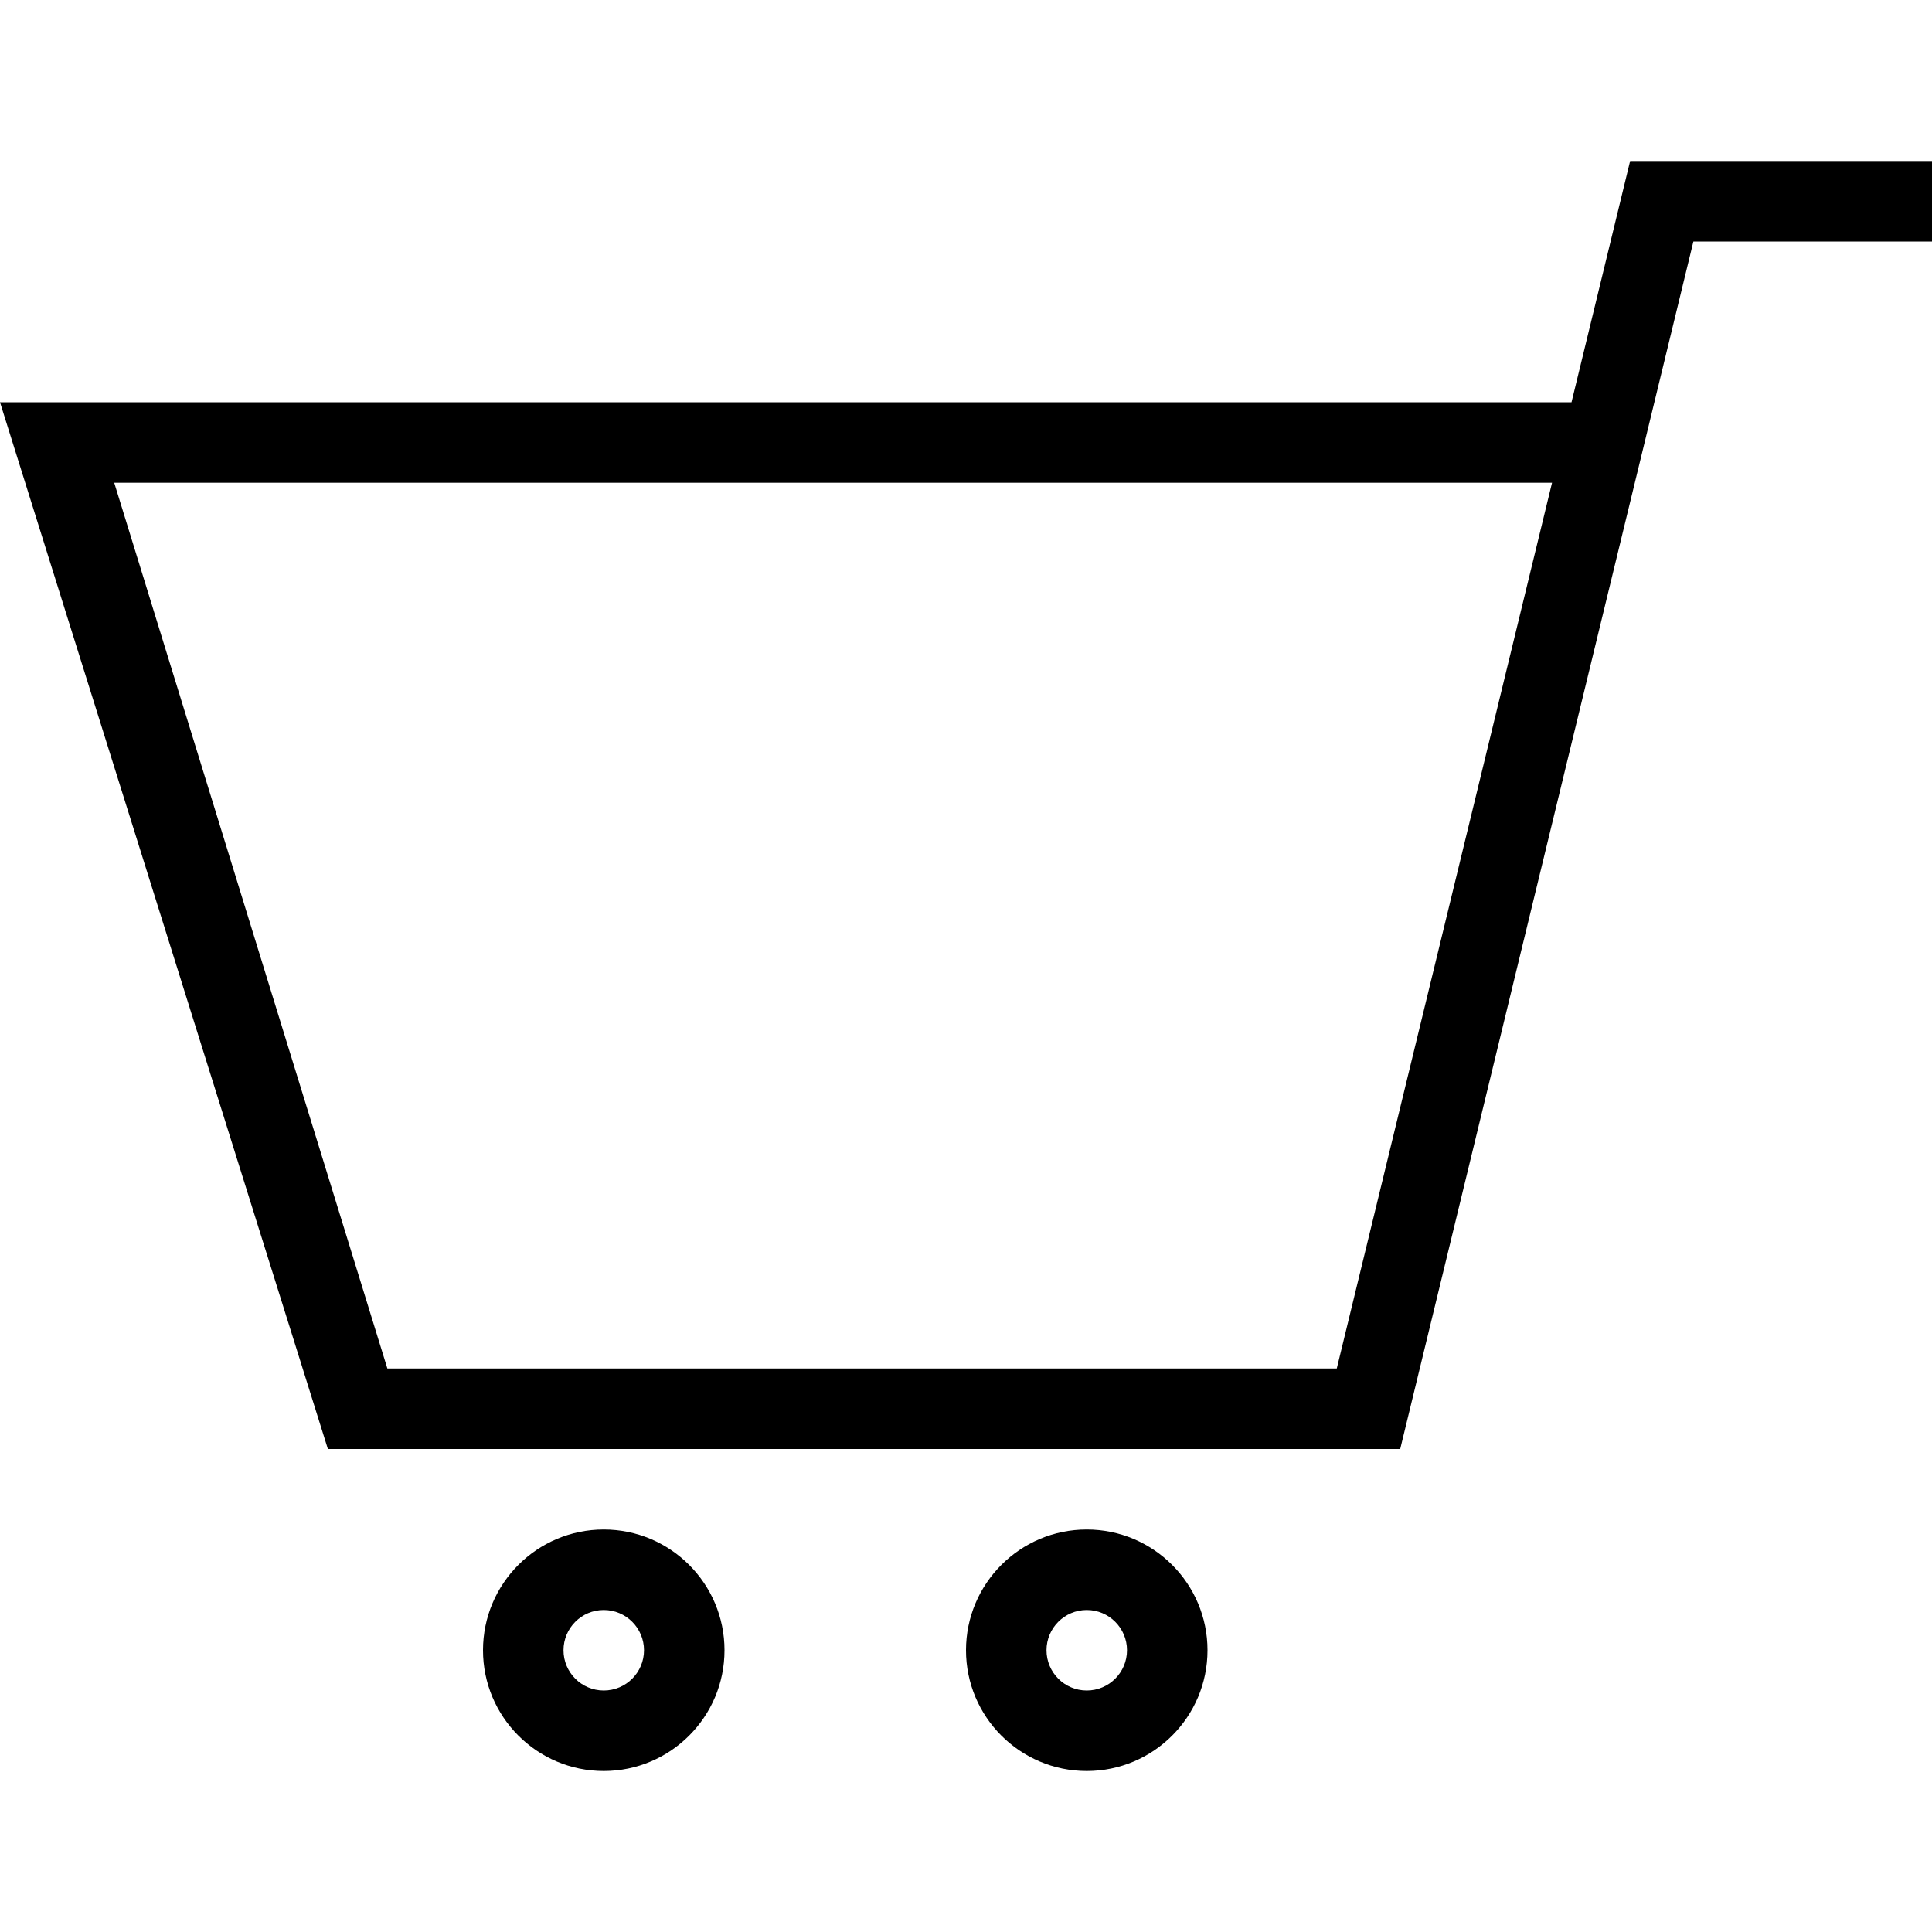
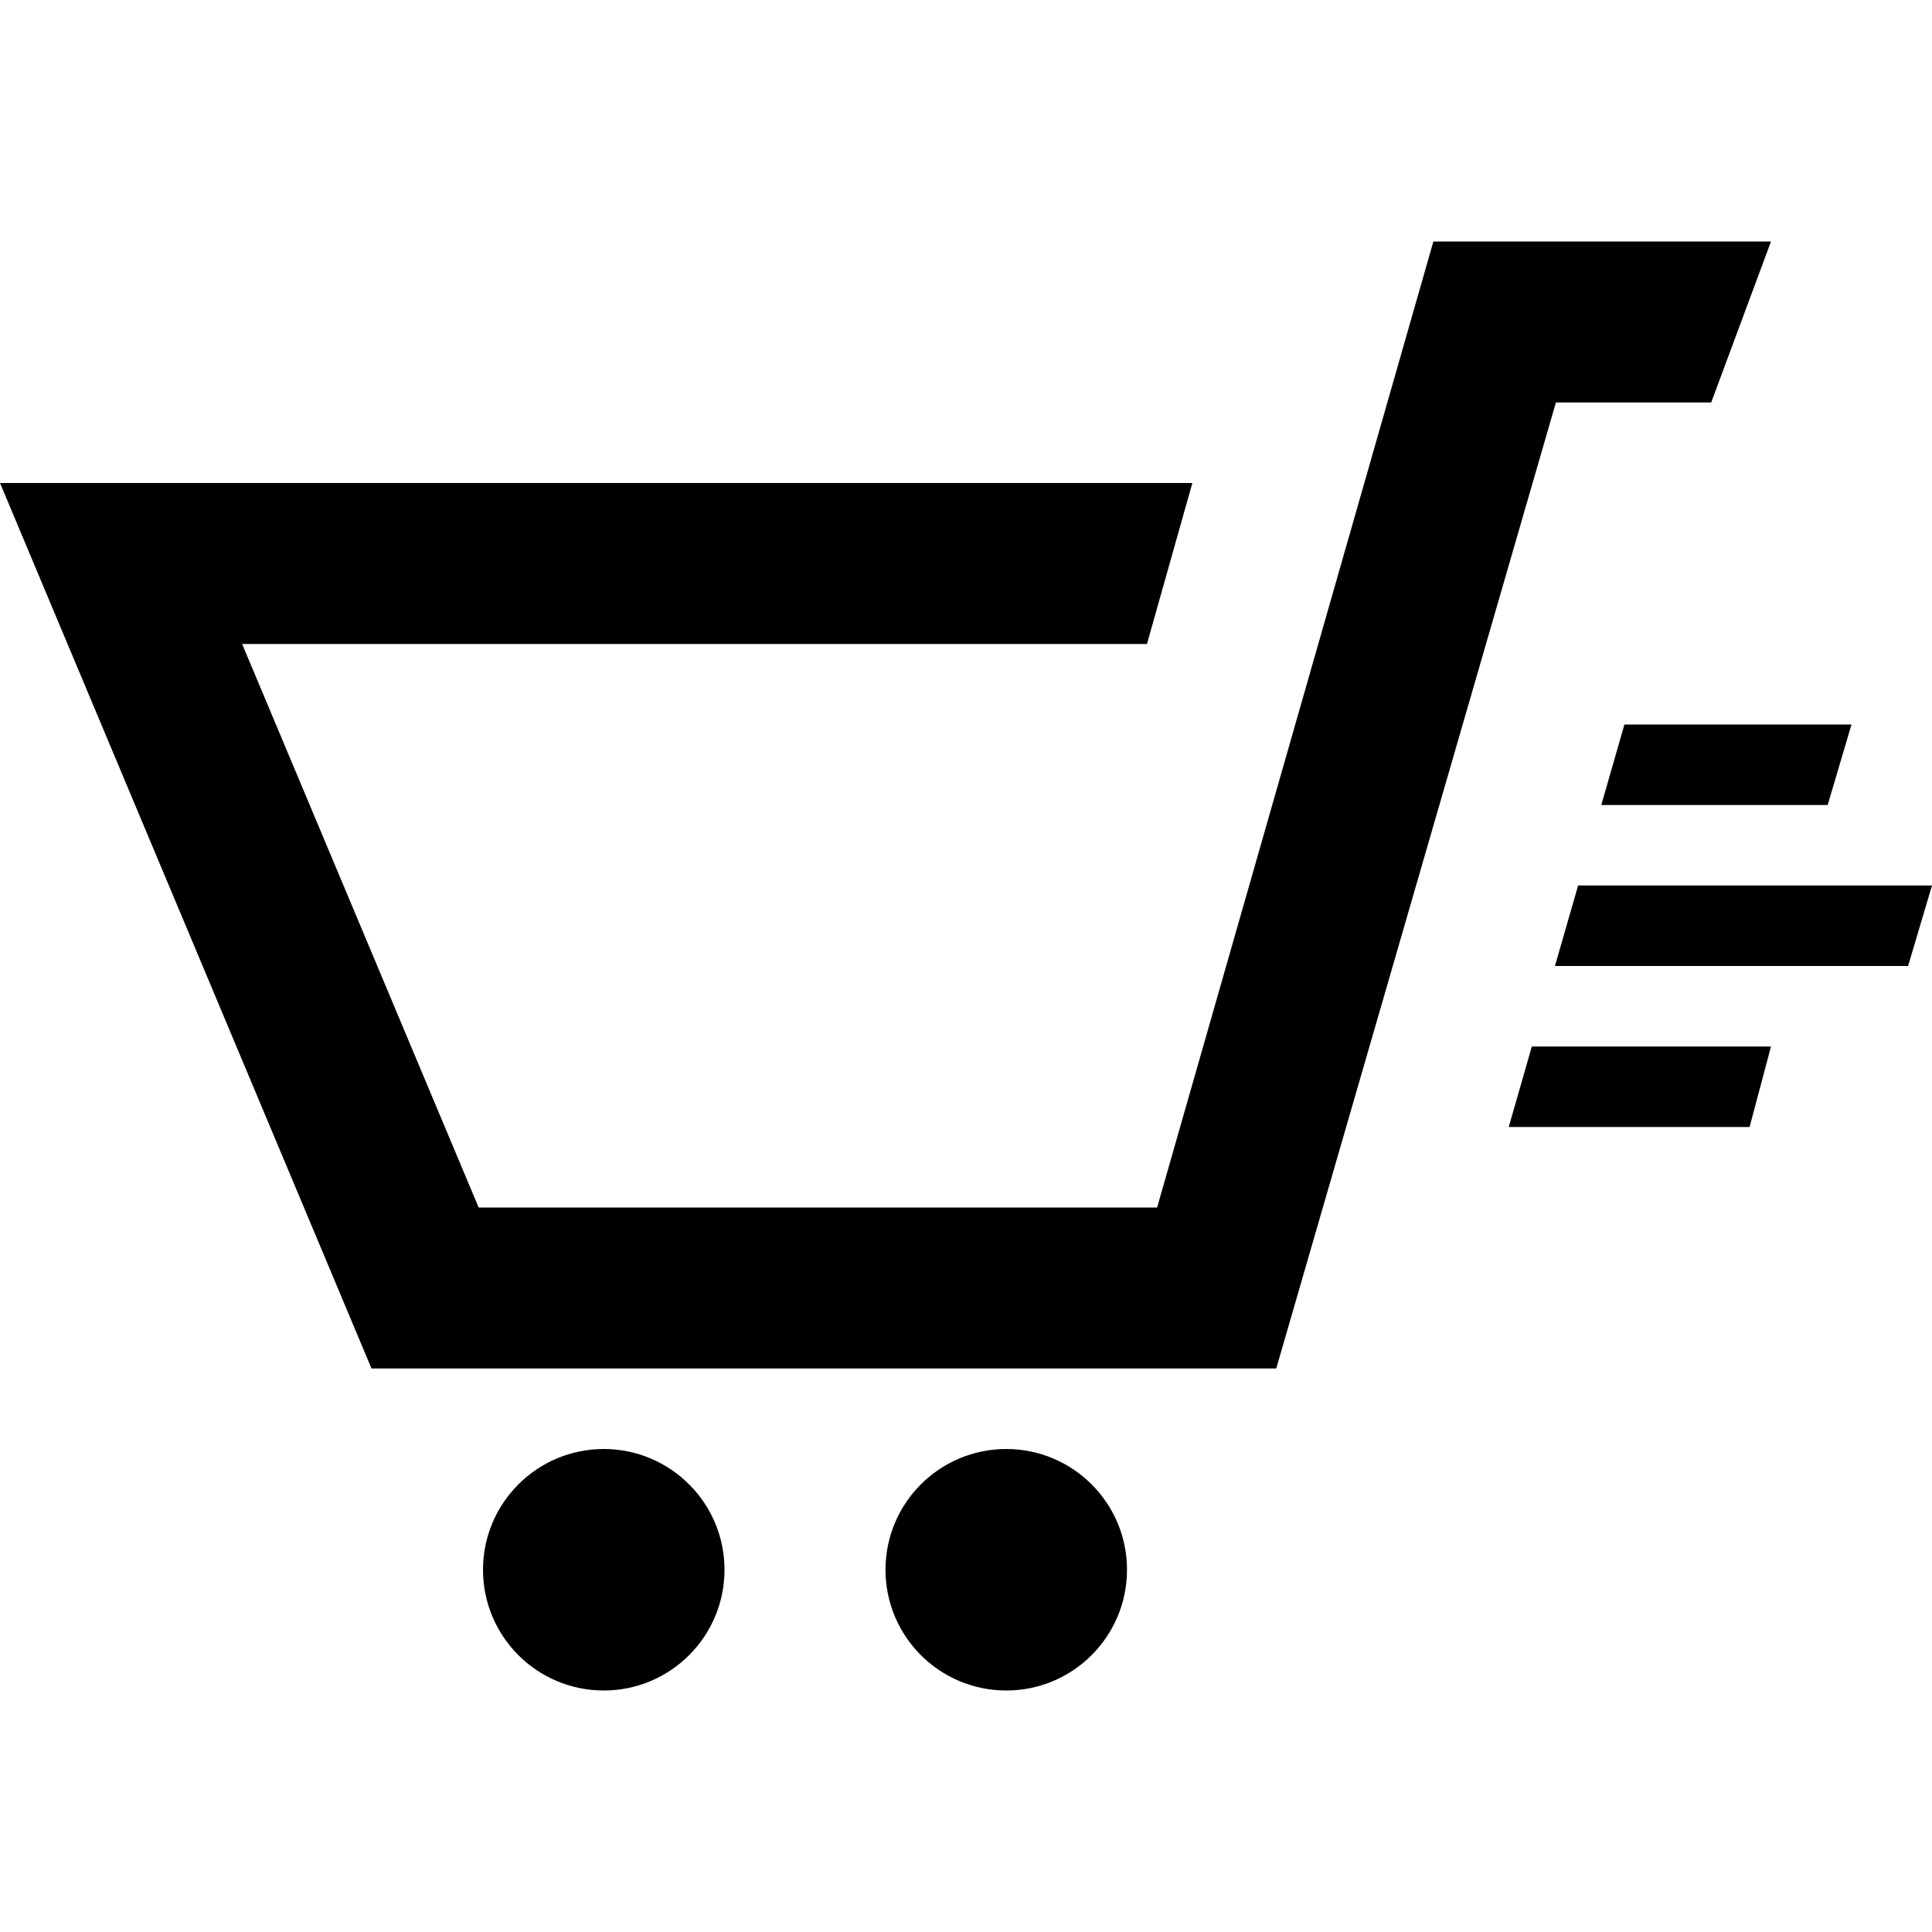
- <svg xmlns="http://www.w3.org/2000/svg" width="24" height="24" fill-rule="evenodd" clip-rule="evenodd">
-   <path d="M13.5 21c-.276 0-.5-.224-.5-.5s.224-.5.5-.5.5.224.5.5-.224.5-.5.5m0-2c-.828 0-1.5.672-1.5 1.5s.672 1.5 1.5 1.5 1.5-.672 1.5-1.5-.672-1.5-1.5-1.5m-6 2c-.276 0-.5-.224-.5-.5s.224-.5.5-.5.5.224.5.5-.224.5-.5.5m0-2c-.828 0-1.5.672-1.5 1.5s.672 1.5 1.5 1.5 1.5-.672 1.5-1.5-.672-1.5-1.5-1.5m16.5-16h-2.964l-3.642 15h-13.321l-4.073-13.003h19.522l.728-2.997h3.75v1zm-22.581 2.997l3.393 11.003h11.794l2.674-11.003h-17.861z" />
+ <svg xmlns="http://www.w3.org/2000/svg" width="24" height="24" viewBox="0 0 24 24">
+   <path d="M19.029 13h2.971l-.266 1h-2.992l.287-1zm.863-3h2.812l.296-1h-2.821l-.287 1zm-.576 2h4.387l.297-1h-4.396l-.288 1zm2.684-9l-.743 2h-1.929l-3.474 12h-11.239l-4.615-11h14.812l-.564 2h-11.24l2.938 7h8.428l3.432-12h4.194zm-14.5 15c-.828 0-1.5.672-1.5 1.5 0 .829.672 1.5 1.5 1.5s1.5-.671 1.5-1.5c0-.828-.672-1.5-1.5-1.5zm5.9-7-.9 7c-.828 0-1.5.671-1.5 1.5s.672 1.5 1.5 1.5 1.5-.671 1.5-1.5c0-.828-.672-1.5-1.5-1.5z" />
</svg>
